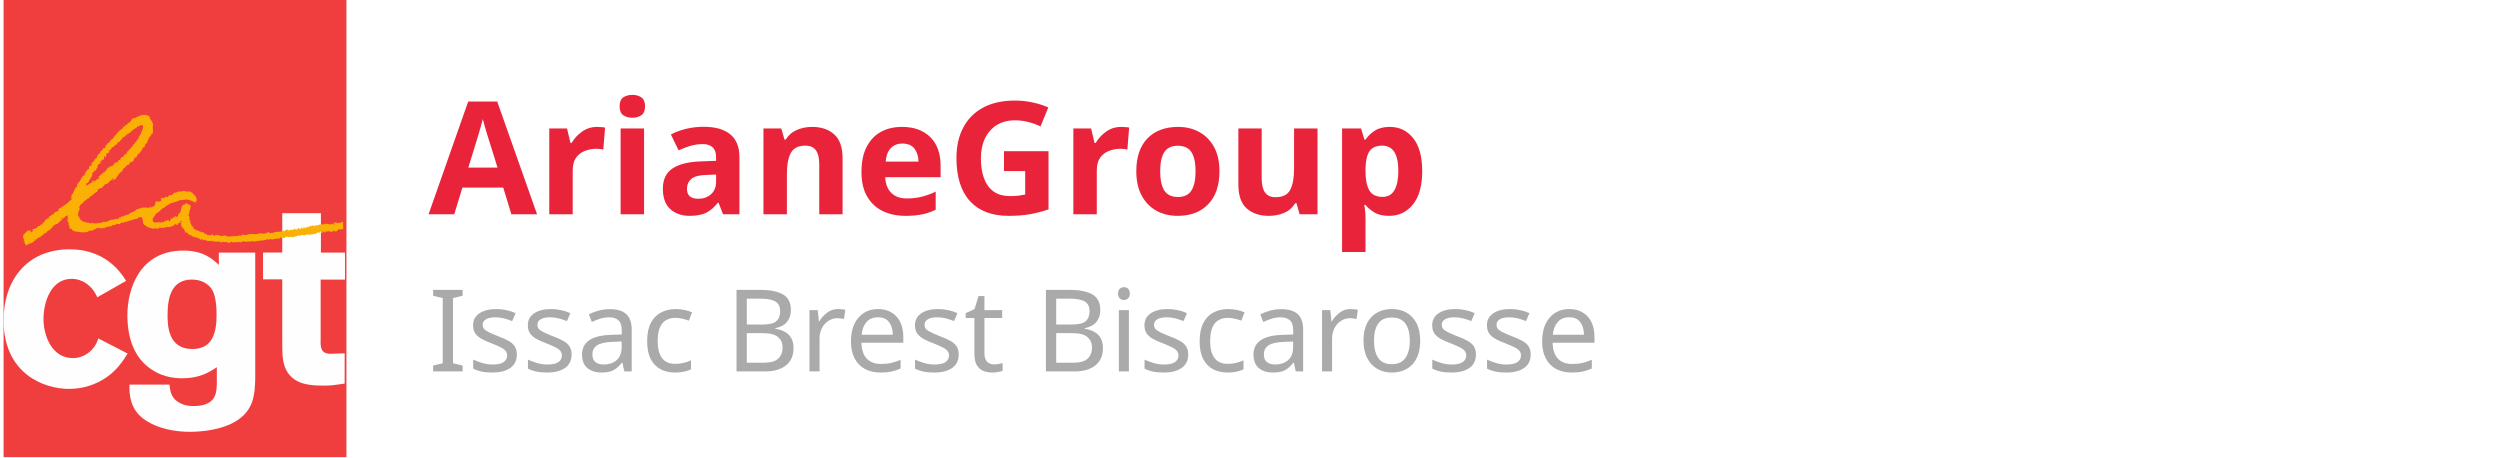
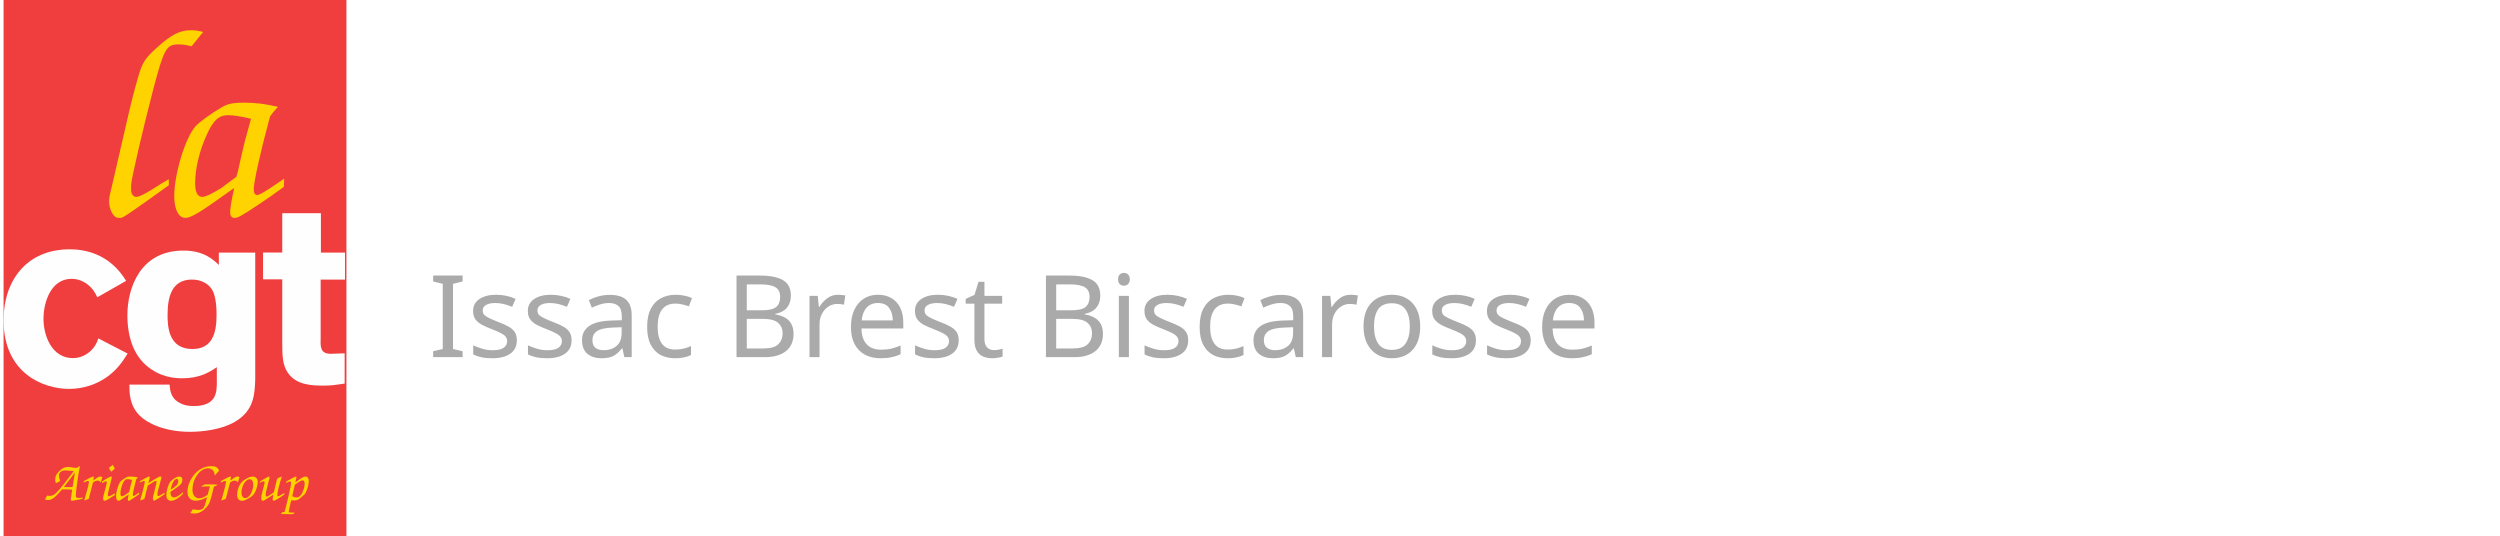
- <svg xmlns="http://www.w3.org/2000/svg" width="350" height="64" viewBox="0 0 350 64" fill="none">
-   <path fill-rule="evenodd" clip-rule="evenodd" d="M0.5 64H48.5V0H0.5V64Z" fill="#F03E3E" />
+ <svg xmlns="http://www.w3.org/2000/svg" width="350" height="75" viewBox="0 0 350 75" fill="none">
+   <path fill-rule="evenodd" clip-rule="evenodd" d="M0.5 94H48.5V0H0.5V94Z" fill="#F03E3E" />
  <path fill-rule="evenodd" clip-rule="evenodd" d="M17.869 49.498C17.197 50.558 16.454 51.724 14.968 52.784C13.553 53.774 11.749 54.445 9.662 54.445C6.125 54.445 0.5 52.325 0.5 44.798C0.5 39.426 3.613 34.903 9.768 34.903C11.82 34.903 15.322 35.469 17.657 39.32L13.624 41.617C13.306 40.946 12.952 40.31 12.067 39.674C11.537 39.32 10.865 39.038 10.016 39.038C7.08 39.038 6.089 42.395 6.089 44.621C6.089 47.06 7.292 50.134 10.193 50.134C10.476 50.134 11.82 50.134 12.952 48.862C13.412 48.332 13.589 47.907 13.765 47.378L17.869 49.498Z" fill="#FEFEFE" />
  <path fill-rule="evenodd" clip-rule="evenodd" d="M23.458 44.091C23.458 45.646 23.564 48.862 26.925 48.862C29.684 48.862 30.321 46.706 30.321 44.091C30.321 43.208 30.25 41.37 29.649 40.487C29.224 39.815 28.234 39.073 26.677 39.144C24.095 39.25 23.458 41.476 23.458 44.091ZM30.356 51.406C29.294 52.113 27.986 52.961 25.474 52.961C23.953 52.961 22.468 52.572 21.265 51.759C18.789 50.169 17.834 47.307 17.834 44.127C17.834 40.416 19.567 35.08 25.687 35.08C28.516 35.08 29.825 36.316 30.639 37.094V35.362H35.733V53.102C35.662 55.117 35.592 57.485 32.903 59.04C31.028 60.17 28.269 60.453 26.607 60.453C22.928 60.453 20.522 59.181 19.531 58.156C18.081 56.707 18.117 54.834 18.117 53.845H23.741C23.811 54.657 23.883 55.824 25.333 56.495C25.687 56.672 26.217 56.848 27.066 56.848C30.356 56.848 30.356 54.905 30.356 53.385V51.406Z" fill="#FEFEFE" />
  <path fill-rule="evenodd" clip-rule="evenodd" d="M36.128 33.736C36.127 33.736 36.127 33.735 36.127 33.735C36.122 33.735 36.121 33.735 36.128 33.736Z" fill="#FFD300" />
  <path fill-rule="evenodd" clip-rule="evenodd" d="M3.208 33.196C3.208 33.196 3.21 33.193 3.21 33.193C3.203 33.182 3.199 33.179 3.208 33.196Z" fill="#FFD300" />
  <path fill-rule="evenodd" clip-rule="evenodd" d="M39.515 29.847H44.927V35.363H48.302V39.144H44.892V47.448C44.856 48.579 44.856 49.533 46.306 49.533L48.252 49.463V53.703C47.084 53.88 46.377 53.986 45.387 53.986C43.511 53.986 41.46 53.88 40.293 52.183C39.55 51.088 39.515 49.781 39.515 48.014V39.108H36.826V35.358H39.515V29.847Z" fill="#FEFEFE" />
  <path fill-rule="evenodd" clip-rule="evenodd" d="M36.181 33.736C36.18 33.736 36.18 33.736 36.179 33.736C36.186 33.736 36.185 33.736 36.181 33.736Z" fill="#FFD300" />
  <path fill-rule="evenodd" clip-rule="evenodd" d="M20.119 20.593V20.596C20.138 20.581 20.133 20.584 20.119 20.593Z" fill="#FFD300" />
  <path fill-rule="evenodd" clip-rule="evenodd" d="M19.988 20.759C19.985 20.787 20.017 20.756 19.988 20.759V20.759Z" fill="#FFD300" />
-   <path fill-rule="evenodd" clip-rule="evenodd" d="M12.062 25.893C12.086 25.819 12.099 25.759 12.113 25.636L12.19 25.61C12.191 25.61 12.277 25.654 12.319 25.636C12.329 25.631 12.312 25.571 12.319 25.559C12.323 25.548 12.415 25.519 12.422 25.507C12.438 25.479 12.433 25.38 12.422 25.405L12.669 24.968C12.672 24.959 12.794 24.798 12.797 24.79L12.86 24.659C12.988 24.488 12.867 24.438 12.937 24.222C12.956 24.163 13.091 24.104 13.142 24.068L13.194 24.119C13.166 23.939 13.162 23.872 13.297 23.785C13.299 23.793 13.32 23.912 13.323 23.913C13.375 23.939 13.402 23.876 13.426 23.887C13.433 23.781 13.504 23.662 13.537 23.614C13.532 23.62 13.529 23.625 13.521 23.635C13.722 23.374 13.687 23.201 13.709 23.039C13.841 23.039 13.811 23.096 13.863 22.91C14.13 22.989 14.115 22.885 14.018 22.679C14.12 22.63 14.044 22.55 14.044 22.55C14.122 22.537 14.187 22.622 14.275 22.602C14.314 22.592 14.275 22.525 14.275 22.525C14.261 22.582 14.223 22.473 14.223 22.473C14.223 22.473 14.326 22.319 14.327 22.319C14.346 22.33 14.367 22.401 14.378 22.422C14.383 22.419 14.481 22.345 14.481 22.345C14.482 22.338 14.558 22.242 14.558 22.242C14.598 22.07 14.609 21.892 14.636 21.779C14.636 21.779 14.673 21.836 14.687 21.83C14.707 21.883 14.737 21.941 14.764 22.011C14.782 22.004 14.841 21.984 14.841 21.985C14.877 21.834 14.891 21.678 14.918 21.471C14.973 21.472 14.951 21.403 15.022 21.419C15.022 21.419 15.109 21.487 15.125 21.496C15.136 21.461 15.121 21.431 15.15 21.368C15.174 21.368 15.264 21.38 15.279 21.368C15.293 21.355 15.279 21.262 15.279 21.239C15.357 21.21 15.321 21.261 15.356 21.188L15.176 21.085C15.266 21.035 15.393 21.017 15.485 20.956C15.582 20.89 15.598 20.688 15.691 20.622C15.751 20.577 15.825 20.607 15.897 20.571C15.992 20.521 16.041 20.358 16.103 20.314C16.197 20.244 16.316 20.271 16.386 20.185C16.453 20.099 16.38 20.03 16.463 19.953C16.529 19.89 16.607 19.924 16.695 19.876C16.83 19.8 16.896 19.558 17.081 19.439C17.216 19.352 17.118 19.423 17.158 19.259C17.158 19.259 17.219 19.208 17.183 19.208C17.288 19.15 17.367 19.19 17.441 19.156C17.491 19.132 17.5 19.015 17.544 18.976C17.564 18.958 17.622 18.988 17.647 18.976C17.664 18.968 17.655 18.887 17.673 18.874C17.706 18.844 17.768 18.876 17.801 18.848C17.841 18.812 17.829 18.718 17.879 18.693C17.945 18.659 18.028 18.697 18.084 18.668C18.133 18.642 18.286 18.465 18.368 18.411C18.362 18.399 18.33 18.367 18.342 18.359C18.369 18.339 18.441 18.373 18.471 18.359C18.503 18.343 18.537 18.205 18.573 18.179C18.658 18.117 18.766 18.137 18.857 18.076C18.895 18.049 18.876 17.965 18.934 17.948C18.969 17.937 19.031 17.965 19.062 17.948C19.121 17.915 19.12 17.806 19.165 17.768C19.339 17.621 19.471 17.766 19.68 17.511C19.829 17.553 19.777 17.56 19.938 17.511C20.163 17.824 19.925 18.162 19.809 18.462C19.757 18.596 19.748 18.704 19.68 18.822C19.629 18.909 19.516 18.988 19.474 19.079C19.408 19.221 19.422 19.315 19.346 19.439C19.308 19.499 19.204 19.557 19.165 19.619C19.126 19.681 19.134 19.768 19.088 19.825C19.043 19.879 18.917 19.891 18.882 19.953C18.856 19.999 18.888 20.083 18.857 20.134C18.817 20.195 18.76 20.138 18.702 20.185C18.664 20.215 18.703 20.265 18.676 20.314C18.662 20.337 18.59 20.342 18.573 20.365C18.518 20.439 18.527 20.523 18.471 20.596C18.425 20.653 18.26 20.711 18.239 20.776C18.222 20.824 18.249 20.882 18.239 20.931C18.204 20.929 18.106 20.903 18.058 20.931C18.028 20.947 18.03 21.052 18.007 21.085C17.988 21.11 17.784 21.249 17.776 21.265C17.715 21.375 17.767 21.46 17.673 21.547C17.583 21.63 17.557 21.549 17.467 21.599C17.369 21.652 17.331 21.888 17.235 21.959C17.156 22.017 17.031 21.997 16.952 22.061C16.874 22.124 16.88 22.312 16.797 22.371C16.755 22.399 16.681 22.371 16.643 22.396C16.542 22.461 16.517 22.669 16.412 22.731C16.312 22.787 16.204 22.726 16.103 22.782C16.072 22.798 16.078 22.897 16.051 22.91C16.029 22.921 15.937 22.891 15.922 22.91C15.901 22.936 15.933 23.008 15.922 23.039C15.921 23.042 15.748 23.216 15.742 23.219C15.631 23.278 15.564 23.227 15.433 23.296C15.394 23.317 15.334 23.409 15.304 23.425C15.186 23.487 15.092 23.449 15.022 23.553C14.955 23.648 14.963 23.75 14.893 23.836C14.853 23.883 14.745 23.913 14.712 23.965C14.697 23.988 14.706 24.053 14.687 24.068C14.484 24.216 14.493 23.969 14.404 24.299C14.384 24.297 14.284 24.282 14.274 24.275C14.243 24.318 14.16 24.414 14.12 24.453C13.967 24.606 13.822 24.689 13.709 24.89C13.814 24.838 13.876 24.824 13.966 24.762L13.889 24.865L13.863 24.89C13.852 24.896 13.83 25.004 13.812 25.019C13.718 25.091 13.565 25.071 13.477 25.148C13.47 25.153 13.477 25.212 13.477 25.225C13.335 25.297 13.224 25.451 13.091 25.507C12.937 25.572 13.16 25.366 13.245 25.328L13.271 25.225C13.187 25.278 12.894 25.347 12.86 25.405C12.801 25.501 12.876 25.53 12.834 25.61C12.819 25.638 12.769 25.653 12.744 25.658C12.743 25.661 12.739 25.662 12.731 25.662C12.73 25.662 12.736 25.66 12.744 25.658C12.753 25.647 12.667 25.606 12.602 25.636C12.573 25.649 12.57 25.725 12.55 25.739C12.41 25.832 12.32 25.859 12.113 25.945C12.113 25.962 12.123 26.064 12.113 26.073C12.096 26.06 12.056 26.014 12.036 26.022C12.048 25.98 12.045 25.942 12.062 25.893ZM48.03 31.042C47.97 31.045 47.914 31.049 47.865 31.061C47.85 31.065 47.829 31.133 47.813 31.139C47.731 31.168 47.415 31.212 47.376 31.216C47.178 31.233 47.002 31.139 46.758 31.139C46.776 31.253 46.761 31.305 46.835 31.422C46.796 31.41 46.717 31.437 46.68 31.422C46.633 31.401 46.622 31.228 46.449 31.345C46.428 31.357 46.422 31.44 46.398 31.447C46.342 31.462 46.394 31.439 46.372 31.422L45.806 31.345L45.754 31.293C45.703 31.297 45.697 31.311 45.677 31.319C45.579 31.354 45.656 31.366 45.6 31.422H45.548C45.529 31.41 45.548 31.319 45.548 31.319C45.457 31.297 45.398 31.406 45.342 31.422C45.252 31.444 45.159 31.383 45.007 31.396C44.805 31.412 44.53 31.494 44.364 31.576C44.322 31.542 44.284 31.512 44.236 31.473C44.225 31.483 44.055 31.705 44.055 31.705C44.01 31.724 43.945 31.667 44.004 31.679C44.002 31.661 44.045 31.524 44.004 31.524C43.95 31.523 43.95 31.593 43.926 31.627C43.831 31.576 43.728 31.529 43.618 31.627C43.604 31.64 43.611 31.698 43.592 31.705C43.48 31.738 43.606 31.565 43.463 31.602C43.391 31.62 43.317 31.726 43.257 31.756C43.156 31.805 43.064 31.804 42.949 31.833C42.95 31.827 42.996 31.764 42.974 31.756C42.954 31.748 42.917 31.768 42.897 31.756C42.849 31.816 42.841 31.862 42.794 31.936C42.739 31.924 42.669 31.936 42.614 31.936C42.617 31.885 42.614 31.831 42.614 31.782C42.7 31.785 42.558 31.739 42.537 31.73C42.477 31.854 42.49 31.832 42.511 31.962C42.494 31.962 42.447 31.969 42.434 31.962C42.434 31.962 42.287 31.982 42.202 31.987C42.293 31.935 42.231 31.95 42.253 31.885L42.331 31.833C42.326 31.832 42.243 31.786 42.228 31.782C42.194 31.884 42.147 32.056 41.945 32.039C41.712 32.018 41.959 31.837 41.636 31.987V32.141C41.631 32.143 41.276 32.09 41.276 32.09C41.248 32.067 41.261 32.015 41.224 31.987C41.175 32.02 41.103 32.151 41.044 32.167C40.853 32.219 40.739 32.121 40.58 32.167C40.572 32.169 40.602 32.21 40.606 32.219C40.534 32.242 40.473 32.292 40.375 32.27C40.337 32.261 40.375 32.167 40.375 32.167C40.335 32.151 40.123 32.14 40.117 32.141V32.167C40.117 32.167 39.969 32.235 39.885 32.244L39.86 32.373C39.783 32.412 39.648 32.297 39.551 32.296C39.514 32.295 39.474 32.373 39.474 32.373C39.134 32.469 38.884 32.435 38.547 32.475C38.471 32.485 38.245 32.593 38.161 32.604C38.004 32.624 37.809 32.637 37.723 32.604C37.665 32.581 37.691 32.491 37.544 32.502C37.432 32.508 37.338 32.636 37.26 32.656C37.142 32.686 36.947 32.701 36.874 32.707C36.716 32.72 36.634 32.666 36.54 32.604C36.529 32.615 36.514 32.733 36.514 32.733C36.446 32.746 36.367 32.639 36.256 32.656C36.255 32.656 36.19 32.73 36.179 32.733C36.057 32.765 35.847 32.784 35.742 32.785C35.506 32.785 35.286 32.733 35.047 32.759C34.772 32.787 34.641 32.897 34.377 32.913C34.309 32.916 34.064 32.851 33.94 32.862C33.85 32.868 33.761 33.002 33.683 33.016C33.501 33.046 33.538 32.912 33.374 32.939C33.345 32.943 33.355 33.009 33.348 33.041C33.146 33.023 32.76 33.145 32.653 32.965C32.634 32.975 32.626 33.054 32.653 33.068C32.439 33.068 32.287 33.127 32.113 33.119C31.991 33.112 31.852 33.112 31.675 33.068C31.633 33.057 31.59 32.967 31.572 32.965C31.405 32.928 31.205 33.041 31.032 33.041H30.774C30.774 33.041 30.733 32.924 30.697 32.913C30.613 32.886 30.51 32.965 30.439 32.965C30.397 32.964 30.356 32.891 30.337 32.887C30.066 32.836 30.165 33.032 29.976 33.016C29.976 33.016 29.678 32.889 29.822 32.913C29.819 32.907 29.771 32.845 29.796 32.836C29.69 32.851 29.646 32.845 29.539 32.862C29.539 32.867 29.564 32.99 29.564 32.99C29.502 32.999 29.358 32.887 29.358 32.887C29.205 32.858 29.334 32.946 29.204 32.939C29.042 32.928 28.901 32.778 28.792 32.707C28.744 32.739 28.726 32.751 28.664 32.785C28.627 32.69 28.572 32.607 28.535 32.527C28.375 32.565 28.252 32.498 28.072 32.475C28.064 32.444 28.075 32.379 28.046 32.373C27.931 32.347 27.957 32.444 27.84 32.399C27.809 32.386 27.738 32.253 27.711 32.244C27.665 32.23 27.606 32.283 27.531 32.27C27.453 32.256 27.488 32.17 27.48 32.167C27.444 32.153 27.384 32.185 27.351 32.167C27.34 32.161 27.349 32.074 27.325 32.065C27.304 32.056 27.205 32.128 27.119 32.013C27.101 31.989 27.106 31.974 27.093 31.936C27.093 31.936 27.071 31.874 27.042 31.833C27.061 31.869 27.088 31.769 27.042 31.73C26.958 31.659 26.907 31.708 26.81 31.705C26.833 31.686 26.788 31.639 26.785 31.627C26.809 31.617 26.835 31.627 26.862 31.627C26.821 31.444 26.764 31.46 26.733 31.396C26.643 31.209 26.618 30.933 26.604 30.753C26.553 30.75 26.502 30.734 26.45 30.727C26.484 30.599 26.495 30.566 26.578 30.496C26.541 30.378 26.365 30.142 26.399 30.007C26.415 29.939 26.48 29.945 26.527 29.905C26.444 29.729 26.45 29.684 26.578 29.596C26.57 29.569 26.518 29.476 26.527 29.442C26.531 29.426 26.648 29.338 26.656 29.313C26.678 29.228 26.618 29.21 26.63 29.133C26.636 29.092 26.713 28.966 26.733 28.901C26.71 28.881 26.553 28.67 26.553 28.67C26.509 28.652 26.414 28.693 26.373 28.67C26.367 28.667 26.376 28.603 26.373 28.593C26.331 28.485 26.201 28.509 26.09 28.516C26.07 28.482 26.048 28.375 26.012 28.362C25.944 28.337 25.985 28.588 25.986 28.593C25.784 28.623 25.687 28.642 25.575 28.747C25.372 28.937 25.354 29.412 25.265 29.681L25.034 29.956C25.016 29.967 24.956 29.99 24.931 30.007C24.953 30.158 24.964 30.248 24.854 30.316C24.623 30.456 24.651 30.248 24.623 30.239C24.589 30.228 24.55 30.253 24.52 30.239C24.52 30.239 24.478 30.322 24.468 30.342C24.511 30.37 24.522 30.352 24.571 30.367C24.565 30.384 24.545 30.444 24.545 30.444C24.521 30.428 24.468 30.456 24.442 30.444C24.431 30.439 24.423 30.363 24.416 30.342C24.401 30.347 24.284 30.388 24.314 30.393C24.263 30.44 24.186 30.568 24.134 30.599C24.078 30.629 24.093 30.56 24.03 30.573C23.91 30.597 23.827 30.855 23.799 30.985C23.757 30.971 23.684 31.001 23.645 30.985C23.639 30.982 23.645 30.915 23.645 30.907C23.645 30.907 23.637 30.772 23.464 30.804C23.443 30.808 23.356 30.898 23.335 30.907C23.268 30.932 23.163 30.898 23.078 30.933C23.006 30.962 22.917 31.136 22.846 31.19C22.73 30.963 22.67 31.066 22.538 31.19C22.255 30.965 21.761 31.28 21.457 31.061C21.372 31.001 21.38 30.727 21.38 30.727C21.376 30.71 21.39 30.622 21.354 30.65C21.465 30.557 21.45 30.466 21.534 30.342C21.561 30.299 21.662 30.278 21.688 30.239C21.729 30.174 21.699 30.094 21.74 30.033C21.754 30.01 21.832 30.007 21.843 29.982C21.859 29.939 21.83 29.873 21.843 29.827C21.863 29.829 21.93 29.86 21.972 29.879C22.085 29.716 22.206 29.69 22.358 29.57C22.451 29.495 22.523 29.365 22.615 29.287C22.755 29.166 22.921 29.107 23.078 29.004C23.16 28.951 23.226 28.823 23.31 28.773C23.337 28.756 23.381 28.783 23.413 28.773C23.519 28.736 23.627 28.59 23.722 28.542C23.978 28.407 24.212 28.382 24.52 28.284C24.684 28.231 25.013 28.064 25.215 28.027C25.453 27.983 25.72 28.009 25.884 27.976C25.95 27.962 26.009 27.881 26.115 27.899C26.152 27.905 26.172 27.996 26.193 28.002C26.232 28.011 26.321 27.947 26.373 27.95C26.471 27.956 26.599 28.084 26.681 28.105C26.734 28.117 26.807 28.074 26.887 28.105V28.13C26.955 28.166 27.017 28.198 27.093 28.233C27.093 28.241 27.088 28.309 27.093 28.31C27.232 28.354 27.31 28.25 27.531 28.336C27.513 28.325 27.447 28.241 27.428 28.233C27.401 28.273 27.402 28.181 27.402 28.181C27.425 28.161 27.524 28.105 27.531 28.079C27.553 27.986 27.487 27.735 27.454 27.616C27.41 27.462 27.17 27.282 27.17 27.282C27.17 27.265 27.181 27.188 27.17 27.179C27.149 27.159 27.069 27.191 27.042 27.179C27.003 27.162 27.042 27.098 27.017 27.076C26.965 27.032 26.645 26.832 26.604 26.819C26.403 26.755 26.268 26.833 26.038 26.819C25.952 26.813 25.834 26.718 25.729 26.716C25.684 26.715 25.585 26.789 25.549 26.793C25.308 26.819 25.078 26.794 24.803 26.87C24.76 26.882 24.7 26.964 24.674 26.973C24.553 27.01 24.449 26.956 24.34 26.999C24.285 27.019 24.244 27.142 24.314 27.154C24.095 27.225 24.003 27.313 23.773 27.385C23.763 27.348 23.781 27.293 23.748 27.282H23.696C23.666 27.358 23.549 27.6 23.464 27.616C23.438 27.621 23.151 27.508 23.104 27.487C23.138 27.553 23.146 27.585 23.181 27.642C22.969 27.711 22.713 27.75 22.564 27.668C22.539 27.88 22.59 27.97 22.538 28.181C22.326 28.142 22.028 28.419 21.972 28.053C21.946 28.187 21.925 28.214 21.766 28.259C21.75 28.472 21.746 28.793 21.534 28.876C21.51 28.885 21.45 28.859 21.431 28.876C21.303 28.985 21.461 29.013 21.251 28.979C21.242 29.003 21.244 29.052 21.225 29.056C21.225 29.056 21.293 29.107 21.276 29.107C21.139 29.111 21.186 29.001 21.122 28.953C21.092 28.966 21.027 28.953 20.993 28.953L20.968 29.081C20.891 29.115 20.412 29.063 20.35 29.056C20.183 29.036 19.839 29.067 19.655 29.133C19.64 29.137 19.618 29.206 19.603 29.21C19.533 29.229 19.505 29.177 19.398 29.21V29.236C19.321 29.275 19.088 29.297 19.037 29.364C19.019 29.388 19.032 29.451 19.011 29.468C18.944 29.519 18.854 29.5 18.78 29.545C18.777 29.546 18.754 29.622 18.754 29.622C18.579 29.724 18.281 29.759 18.137 29.879C18.101 29.908 18.081 29.994 18.059 30.033C17.777 29.961 17.87 30.073 17.698 30.136C17.59 30.174 17.468 30.141 17.338 30.213C17.326 30.22 17.3 30.286 17.287 30.29C17.112 30.334 17.037 30.297 16.849 30.367L16.875 30.573L16.798 30.547C16.798 30.547 16.775 30.404 16.772 30.393C16.772 30.393 16.696 30.418 16.695 30.419C16.675 30.607 16.73 30.615 16.54 30.573C16.545 30.589 16.576 30.672 16.566 30.676C16.439 30.714 16.259 30.62 16.206 30.625C16.162 30.627 16.157 30.691 16.129 30.701C16.057 30.725 15.972 30.684 15.897 30.701C15.869 30.707 15.761 30.8 15.717 30.804C15.658 30.809 15.62 30.762 15.536 30.779C15.335 30.818 15.086 31.021 14.868 31.061C14.748 31.084 14.621 31.029 14.455 31.061C14.304 31.09 14.071 31.24 13.941 31.241C13.863 31.242 13.85 31.178 13.76 31.19C13.756 31.19 13.697 31.263 13.684 31.267C13.599 31.29 13.188 31.278 13.117 31.267C13.104 31.265 13.028 31.191 13.014 31.19C12.866 31.175 12.778 31.27 12.628 31.267C12.605 31.266 12.499 31.195 12.474 31.19C12.274 31.155 12.209 31.195 11.985 31.139C11.985 31.131 11.989 31.062 11.985 31.061C11.91 31.038 11.803 31.076 11.727 31.061C11.555 31.028 11.41 30.851 11.29 30.753C11.258 30.727 11.18 30.713 11.161 30.676C11.123 30.602 11.172 30.522 11.135 30.444C11.108 30.39 10.969 30.286 10.93 30.188C10.973 30.156 10.93 30.059 10.93 30.059C10.95 30.059 10.955 29.802 10.955 29.802C11.062 29.579 10.97 29.448 11.161 29.364C11.13 29.234 11.123 29.229 11.161 29.081C11.126 29.09 11.12 29.118 11.058 29.107C11.083 29.024 11.261 28.636 11.315 28.593C11.35 28.565 11.432 28.596 11.47 28.568L11.496 28.439C11.739 28.356 11.719 28.229 11.908 28.079C11.956 28.04 12.011 28.067 12.062 28.027C12.111 27.987 12.108 27.881 12.165 27.847C12.25 27.795 12.345 27.818 12.422 27.771C12.514 27.712 12.503 27.611 12.577 27.539C12.658 27.458 12.814 27.451 12.937 27.41C12.937 27.355 12.925 27.284 12.937 27.23C13.037 27.2 13.167 27.199 13.194 27.179C13.203 27.172 13.194 27.091 13.194 27.076C13.353 26.989 13.44 26.921 13.606 26.845C13.6 26.827 13.581 26.767 13.581 26.767C13.659 26.665 13.833 26.685 13.709 26.587C13.677 26.562 13.684 26.51 13.684 26.51C13.809 26.473 13.884 26.457 13.992 26.407C13.989 26.402 13.961 26.358 13.967 26.356C14.073 26.32 14.181 26.376 14.301 26.279C14.37 26.222 14.402 26.096 14.481 26.047C14.507 26.031 14.567 26.044 14.584 26.022C14.621 25.974 14.588 25.901 14.636 25.867C14.765 25.774 14.918 25.773 15.048 25.688C15.134 25.629 15.204 25.543 15.305 25.482C15.298 25.464 15.279 25.405 15.279 25.405C15.346 25.34 15.427 25.38 15.511 25.328C15.541 25.308 15.485 25.276 15.485 25.276C15.575 25.213 15.59 25.198 15.64 25.096C15.705 25.096 15.707 25.138 15.768 25.096C15.768 25.095 15.69 25 15.794 24.968C16.108 24.866 15.734 25.24 15.665 25.302C15.883 25.199 15.923 25.115 16.18 25.096C16.277 24.872 16.308 24.775 16.464 24.659C16.455 24.643 16.426 24.624 16.438 24.608C16.444 24.596 16.534 24.567 16.54 24.556C16.63 24.385 16.563 24.375 16.746 24.299C16.746 24.299 16.653 24.259 16.669 24.247C16.699 24.225 16.764 24.265 16.798 24.247C16.806 24.243 16.82 24.131 16.824 24.119C16.924 24.103 16.962 24.132 17.03 24.068C17.057 24.04 17.034 23.97 17.056 23.939C17.076 23.907 17.164 23.897 17.184 23.862C17.256 23.73 17.198 23.653 17.287 23.579C17.349 23.526 17.435 23.556 17.493 23.502C17.505 23.49 17.486 23.442 17.493 23.425C17.514 23.368 17.809 23.151 17.879 23.065C17.956 23.078 17.971 23.084 18.059 23.091C18.071 23.047 18.04 22.98 18.059 22.936L18.085 22.91C18.247 22.853 18.22 22.715 18.29 22.679C18.366 22.639 18.49 22.68 18.523 22.679C18.577 22.531 18.62 22.506 18.754 22.448C18.639 22.358 18.878 22.111 18.934 22.011C18.993 22.053 18.99 22.051 19.063 22.087L19.114 21.985C19.155 21.815 19.107 21.836 19.268 21.779C19.243 21.574 19.361 21.498 19.603 21.445C19.612 21.391 19.582 21.314 19.603 21.265C19.616 21.237 19.707 21.235 19.732 21.213C19.792 21.158 19.913 20.854 19.913 20.854L19.887 20.802C19.944 20.771 19.974 20.761 19.988 20.759C19.99 20.744 20.002 20.712 20.041 20.648C20.041 20.648 20.093 20.61 20.118 20.594V20.571C20.153 20.542 20.293 20.503 20.299 20.494C20.356 20.379 20.282 20.314 20.273 20.262C20.285 20.252 20.336 20.269 20.35 20.262C20.356 20.258 20.344 20.195 20.35 20.185C20.396 20.088 20.557 20.023 20.633 20.005C20.617 19.957 20.646 19.96 20.659 19.928C20.638 19.91 20.556 19.825 20.556 19.825C20.642 19.847 20.867 19.346 20.916 19.182C20.866 19.155 20.86 19.185 20.839 19.131C20.981 19.14 21.175 19.146 21.122 18.925L21.096 18.874C21.149 18.821 21.317 18.749 21.354 18.694C21.477 18.508 21.39 18.081 21.38 17.896C21.37 17.733 21.457 17.401 21.431 17.305C21.419 17.264 21.309 17.201 21.302 17.177C21.266 17.049 21.386 16.977 21.276 16.919C21.235 16.897 21.143 16.873 21.122 16.868C21.099 16.672 21.098 16.631 20.942 16.611C20.983 16.504 20.979 16.482 21.019 16.405C20.827 16.333 20.899 16.258 20.813 16.2C20.768 16.168 20.77 16.229 20.736 16.225C20.696 16.22 20.622 16.131 20.581 16.122C20.398 16.081 20.157 16.072 19.964 16.096C19.73 16.125 19.4 16.271 19.14 16.379C19.069 16.408 18.927 16.545 18.857 16.559C18.775 16.575 18.747 16.507 18.651 16.534C18.513 16.571 18.263 17.083 18.111 17.177C18.053 17.211 18.006 17.168 17.982 17.177C17.884 17.211 17.896 17.348 17.827 17.408C17.763 17.463 17.668 17.435 17.596 17.485C17.551 17.515 17.532 17.602 17.493 17.639C17.434 17.693 17.35 17.688 17.287 17.742C17.201 17.816 17.191 17.977 17.107 18.051C17.028 18.118 16.929 18.118 16.849 18.179C16.698 18.295 16.582 18.491 16.438 18.616C16.408 18.642 16.327 18.663 16.309 18.694C16.294 18.717 16.302 18.818 16.257 18.874C16.208 18.933 16.023 19.011 16 19.079C15.987 19.113 16.018 19.18 16 19.208C15.966 19.256 15.919 19.197 15.871 19.233C15.858 19.242 15.856 19.344 15.846 19.362C15.784 19.459 15.593 19.51 15.511 19.594C15.452 19.652 15.488 19.725 15.434 19.799C15.393 19.854 15.335 19.807 15.279 19.851C15.267 19.859 15.285 19.912 15.279 19.928C15.249 20.004 15.041 20.058 14.996 20.134C14.957 20.198 14.995 20.229 14.97 20.262C14.941 20.301 14.929 20.28 14.868 20.288C14.809 20.461 14.613 20.595 14.791 20.699C14.627 20.721 14.57 20.773 14.404 20.776C14.354 20.88 14.367 20.972 14.301 21.059C14.249 21.126 14.191 21.082 14.121 21.136C14.049 21.191 14.068 21.286 14.018 21.368C13.925 21.518 13.722 21.652 13.632 21.805C13.615 21.832 13.56 22.109 13.555 22.113C13.54 22.126 13.448 22.113 13.426 22.113C13.365 22.255 13.379 22.297 13.22 22.319C13.211 22.366 13.233 22.38 13.246 22.422C13.137 22.503 13.099 22.572 13.014 22.679C12.975 22.726 12.83 22.782 12.808 22.834C12.77 22.921 12.829 23.01 12.86 23.142C12.794 23.166 12.747 23.171 12.68 23.193C12.68 23.201 12.684 23.268 12.68 23.271C12.628 23.291 12.527 23.2 12.474 23.348C12.429 23.468 12.485 23.563 12.5 23.656C12.261 23.726 12.19 23.687 12.139 23.965C12.116 23.965 12.016 23.991 11.985 23.991C11.982 24.005 11.985 24.196 11.985 24.196C11.985 24.196 11.863 24.314 11.856 24.325C11.856 24.325 11.765 24.466 11.882 24.428C11.876 24.45 11.841 24.574 11.856 24.582C11.559 24.434 11.343 25.094 11.187 25.354C11.175 25.37 11.093 25.378 11.084 25.405C11.072 25.436 11.1 25.507 11.084 25.533C11.056 25.576 10.992 25.551 10.955 25.585C10.921 25.614 10.816 25.811 10.801 25.842C10.723 25.993 10.756 26.108 10.852 26.202C10.692 26.157 10.636 26.168 10.543 26.33C10.405 26.571 10.339 26.81 10.209 27.076C10.159 27.175 10.038 27.27 10.003 27.385C9.969 27.492 10.014 27.581 9.977 27.693C9.957 27.751 9.754 27.896 9.746 27.899C9.854 27.855 9.895 27.85 9.977 27.796C9.996 27.782 10.037 27.727 10.054 27.719C10.188 27.656 10.072 27.771 10.132 27.796C10.029 27.837 9.839 27.896 10.028 27.95C9.896 28.042 9.792 28.126 9.642 28.207C9.642 28.223 9.652 28.301 9.642 28.31C9.627 28.323 9.535 28.31 9.514 28.31C9.484 28.377 9.496 28.39 9.462 28.439C9.44 28.431 9.392 28.409 9.385 28.413C9.418 28.44 9.346 28.508 9.436 28.49C9.429 28.499 9.383 28.566 9.385 28.568C9.322 28.557 9.313 28.544 9.257 28.516C9.231 28.574 9.234 28.538 9.179 28.568C9.179 28.589 9.193 28.708 9.179 28.722C9.157 28.742 9.128 28.696 9.128 28.696C9.045 28.696 8.738 28.937 8.665 28.979C8.627 28.999 8.568 28.977 8.536 29.004C8.519 29.018 8.531 29.094 8.51 29.107C8.428 29.16 8.347 29.13 8.278 29.185C8.24 29.215 8.144 29.368 8.15 29.364V29.416C8.185 29.425 8.304 29.468 8.304 29.468C8.179 29.524 7.629 29.709 7.584 29.776C7.578 29.782 7.555 29.932 7.532 29.982C7.113 29.992 7.328 30.11 7.094 30.213C6.962 30.27 6.931 30.245 6.837 30.316C6.883 30.398 6.869 30.417 6.914 30.496C6.487 30.559 6.528 30.794 6.245 30.83C6.278 30.93 6.263 30.937 6.296 31.036C6.237 31.061 6.192 31.033 6.142 31.061C6.121 31.072 6.081 31.185 6.065 31.19C6.037 31.198 5.749 31.133 5.885 31.241C5.911 31.262 5.911 31.241 5.911 31.241C6.026 31.281 6.137 31.28 5.988 31.37C5.858 31.447 5.685 31.442 5.55 31.499C5.857 31.677 5.415 31.627 5.396 31.627H5.37C5.29 31.657 5.238 31.836 5.164 31.885C5.159 31.888 4.8 32.059 4.778 32.065C4.716 32.079 4.629 32.041 4.572 32.065C4.525 32.082 4.609 32.172 4.52 32.219C4.559 32.214 4.61 32.181 4.649 32.167C4.536 32.389 4.617 32.436 4.289 32.553C4.356 32.553 4.289 32.296 4.289 32.296C4.259 32.273 4.277 32.258 4.263 32.219C4.213 32.238 4.091 32.318 4.057 32.321C3.894 32.333 4.019 32.156 3.774 32.373C3.605 32.522 3.441 32.762 3.259 32.887C3.272 32.93 3.296 32.946 3.285 32.99C3.149 33.014 3.162 32.994 3.208 33.016C3.258 33.039 3.206 33.079 3.259 33.093C3.259 33.093 3.216 33.178 3.209 33.193C3.224 33.215 3.259 33.273 3.259 33.273C3.266 33.317 3.227 33.343 3.208 33.376C3.427 33.395 3.388 33.468 3.31 33.633C3.236 33.603 3.312 33.741 3.336 33.684C3.492 33.754 3.464 33.806 3.388 33.967C3.47 34.039 3.479 34.01 3.542 34.07C3.542 34.07 3.524 34.114 3.491 34.096C3.489 34.101 3.465 34.172 3.465 34.173C3.522 34.194 3.593 34.217 3.62 34.225C3.62 34.225 3.565 34.28 3.594 34.301C3.661 34.353 3.735 34.325 3.825 34.353C3.856 34.286 3.862 34.211 3.877 34.173C4.133 34.144 4.163 34.175 4.186 33.967C4.223 33.969 4.26 33.992 4.263 33.993C4.208 33.972 4.211 34.094 4.341 34.07C4.41 34.057 4.731 33.819 4.804 33.761C4.802 33.758 4.769 33.714 4.778 33.71C4.873 33.666 4.898 33.713 4.958 33.659C4.998 33.621 4.946 33.591 4.958 33.581C4.886 33.597 4.88 33.608 4.804 33.607C4.81 33.586 4.83 33.53 4.83 33.53C4.921 33.544 4.963 33.573 5.061 33.556C5.166 33.537 5.176 33.425 5.241 33.376C5.406 33.247 5.623 33.221 5.782 33.093C5.797 33.08 5.792 33.001 5.807 32.99C5.872 32.94 5.951 32.961 6.013 32.913C6.099 32.845 6.151 32.717 6.245 32.656C6.32 32.606 6.421 32.632 6.503 32.579C6.561 32.538 6.593 32.39 6.657 32.347C6.753 32.282 6.851 32.289 6.94 32.219C7.126 32.07 7.135 31.949 7.352 31.833C7.352 31.833 7.347 31.706 7.352 31.679C7.427 31.691 7.388 31.725 7.481 31.73C7.496 31.73 7.429 31.628 7.429 31.627C7.576 31.572 7.61 31.515 7.712 31.447C7.832 31.367 7.984 31.373 8.098 31.293L8.227 31.19C8.236 31.171 8.211 31.099 8.227 31.087C8.273 31.048 8.327 31.07 8.381 31.036C8.521 30.943 8.491 30.829 8.716 30.779C8.708 30.776 8.716 30.687 8.716 30.676C8.637 30.673 8.565 30.676 8.484 30.676C8.49 30.658 8.51 30.599 8.51 30.599C8.669 30.577 8.709 30.599 8.819 30.625C8.846 30.55 8.909 30.453 9.025 30.419C9.054 30.409 9.129 30.435 9.154 30.419C9.167 30.409 9.112 30.332 9.102 30.316C9.259 30.252 9.339 30.205 9.514 30.136C9.51 30.139 9.514 30.21 9.514 30.213C9.546 30.182 9.54 30.239 9.54 30.239C9.518 30.254 9.45 30.318 9.436 30.342L9.411 30.444C9.453 30.434 9.474 30.412 9.514 30.393C9.503 30.479 9.425 30.894 9.488 31.087L9.591 31.113C9.593 31.172 9.617 31.299 9.617 31.319C9.614 31.369 9.555 31.417 9.565 31.447C9.579 31.491 9.702 31.515 9.72 31.576C9.751 31.686 9.68 31.828 9.72 31.936C9.755 32.033 9.94 32.015 10.028 32.065C10.13 32.121 10.178 32.299 10.286 32.347C10.353 32.377 10.355 32.303 10.415 32.321C10.415 32.321 10.44 32.398 10.441 32.399C10.917 32.399 11.392 32.592 11.908 32.527C12.046 32.509 12.179 32.446 12.371 32.424C12.371 32.422 12.396 32.347 12.396 32.347C12.615 32.276 12.687 32.326 12.937 32.27C13.011 32.253 13.134 32.132 13.194 32.116C13.235 32.105 13.313 32.135 13.349 32.116C13.375 32.102 13.439 31.95 13.581 31.936C13.872 31.905 14.115 32.004 14.378 31.962C14.427 31.954 14.608 31.851 14.662 31.859C14.674 31.86 14.769 31.945 14.791 31.962C14.817 31.87 14.839 31.811 14.868 31.73C14.994 31.746 15.108 31.791 15.279 31.73C15.29 31.726 15.32 31.654 15.331 31.653C15.397 31.638 15.509 31.704 15.64 31.653C15.697 31.63 15.753 31.521 15.82 31.499C15.885 31.476 16.05 31.521 16.18 31.473C16.207 31.463 16.248 31.357 16.283 31.345C16.363 31.314 16.694 31.401 16.798 31.37C16.829 31.36 16.89 31.203 16.927 31.19C17.021 31.156 17.264 31.187 17.364 31.165C17.411 31.153 17.556 31.012 17.596 31.01C17.622 31.009 17.741 31.064 17.802 31.087C17.821 31.058 17.855 30.943 17.879 30.933C17.953 30.902 18.059 30.95 18.137 30.933C18.18 30.923 18.247 30.842 18.29 30.83C18.361 30.809 18.391 30.867 18.445 30.856C18.446 30.855 18.445 30.785 18.445 30.779C18.549 30.749 18.694 30.755 18.831 30.727C18.833 30.727 18.898 30.653 18.908 30.65C19.041 30.602 19.083 30.668 19.218 30.625C19.287 30.602 19.379 30.433 19.449 30.419C19.584 30.389 19.68 30.46 19.861 30.419C20.082 30.822 19.896 31.147 20.17 31.473C20.249 31.568 20.38 31.552 20.453 31.602C20.482 31.621 20.468 31.663 20.478 31.705C20.656 31.749 20.777 31.857 20.916 31.885L21.508 32.039C21.606 32.061 21.596 31.919 21.688 31.91C21.745 31.905 21.656 31.972 21.714 31.987C21.791 32.007 21.859 31.974 21.946 31.962C21.943 31.97 21.893 32.023 21.92 32.039H21.972L22.177 32.013L22.229 31.885C22.404 31.877 22.752 31.921 23.001 31.885C23.048 31.877 23.237 31.788 23.284 31.782C23.389 31.765 23.528 31.808 23.593 31.808C23.671 31.805 23.864 31.72 23.953 31.705C24.027 31.691 24.021 31.748 24.082 31.73C24.086 31.728 24.082 31.66 24.082 31.653C24.45 31.604 24.302 31.503 24.571 31.345C24.638 31.433 24.704 31.529 24.854 31.473C24.899 31.455 24.9 31.4 24.931 31.37C24.863 31.36 24.84 31.367 24.803 31.37C24.959 31.303 25.107 31.151 25.343 31.139C25.242 31.073 25.264 31.04 25.292 30.907C25.314 30.907 25.376 30.919 25.395 30.907C25.392 30.984 25.404 31.062 25.395 31.19C25.387 31.19 25.318 31.189 25.318 31.19C25.441 31.301 25.217 31.418 25.421 31.524C25.385 31.584 25.355 31.627 25.318 31.705C25.346 31.718 25.413 31.705 25.446 31.705C25.548 31.891 25.439 31.767 25.626 31.859C25.625 31.86 25.594 31.908 25.601 31.91C25.647 31.924 25.516 31.905 25.446 31.885C25.458 31.906 25.497 31.987 25.497 31.987C25.591 31.994 25.753 31.975 25.781 31.987L25.736 32.121C25.736 32.121 25.95 32.367 25.935 32.373C25.889 32.391 25.837 32.389 25.807 32.399C25.955 32.429 25.959 32.471 25.935 32.604C25.989 32.574 26.044 32.569 26.09 32.553C26.09 32.551 26.085 32.478 26.09 32.475C25.905 32.3 26.145 32.44 26.193 32.63C26.219 32.637 26.3 32.637 26.321 32.656C26.329 32.663 26.316 32.722 26.321 32.733C26.34 32.782 26.529 32.892 26.578 32.913C26.659 32.947 26.762 32.915 26.836 32.965C26.845 32.97 26.836 33.053 26.836 33.068C26.916 33.091 26.949 33.09 27.042 33.119C27.039 33.123 27.01 33.169 27.017 33.17C27.111 33.183 27.077 33.083 27.248 33.119C27.266 33.122 27.17 33.17 27.17 33.17C27.398 33.325 27.413 33.239 27.66 33.196C27.485 33.243 27.63 33.31 27.737 33.35C27.798 33.373 27.922 33.383 27.969 33.427C27.974 33.433 27.994 33.53 27.994 33.53C28.183 33.605 28.28 33.443 28.432 33.504C28.435 33.505 28.386 33.573 28.38 33.581C28.409 33.607 28.431 33.632 28.458 33.659C28.495 33.63 28.53 33.578 28.561 33.556L29.005 33.72L29.667 33.761C29.677 33.734 29.694 33.674 29.719 33.659C29.758 33.696 29.743 33.731 29.771 33.787C30.021 33.802 30.052 33.824 30.285 33.839C30.441 33.848 30.651 33.794 30.8 33.839C30.8 33.839 30.85 33.941 30.852 33.941C30.871 33.948 30.895 33.892 31.058 33.941C31.064 33.912 31.058 33.842 31.083 33.839C31.086 33.838 31.26 33.886 31.34 33.89C31.307 33.88 31.432 33.861 31.444 33.865V33.916C31.623 33.901 31.712 33.874 31.829 33.839C31.867 33.927 31.882 33.962 31.907 34.019C32.005 33.996 32.134 33.987 32.241 33.941C32.241 33.941 32.295 33.844 32.37 33.839C32.431 33.833 32.573 33.935 32.628 33.941C32.746 33.954 33.02 33.871 33.194 33.89C33.215 33.892 33.31 33.95 33.348 33.941C33.384 33.933 33.396 33.844 33.451 33.839C33.478 33.835 33.705 33.946 33.734 33.941C33.751 33.938 33.826 33.815 33.837 33.813C33.968 33.78 33.953 33.898 34.069 33.865C34.099 33.855 34.043 33.761 34.043 33.761C34.071 33.751 34.113 33.759 34.12 33.736C34.198 33.763 34.268 33.852 34.403 33.865C34.513 33.875 34.623 33.796 34.687 33.787C34.745 33.778 34.904 33.839 34.918 33.839C34.993 33.837 35.141 33.764 35.201 33.761C35.277 33.758 35.4 33.816 35.51 33.813C35.623 33.809 35.854 33.777 35.973 33.761L35.999 33.684C36.014 33.68 36.099 33.723 36.127 33.735C36.138 33.735 36.17 33.735 36.181 33.736C36.414 33.7 36.529 33.652 36.771 33.684L36.797 33.581C36.861 33.574 36.912 33.698 37.003 33.684C37.029 33.679 36.978 33.581 36.978 33.581C37.207 33.642 37.259 33.608 37.389 33.479C37.419 33.495 37.487 33.461 37.518 33.479C37.523 33.482 37.518 33.569 37.518 33.581C37.518 33.581 37.595 33.607 37.595 33.607C37.62 33.594 37.631 33.498 37.698 33.479L38.033 33.504C38.053 33.505 38.1 33.563 38.161 33.556L38.212 33.479C38.262 33.465 38.452 33.479 38.573 33.479C38.573 33.464 38.565 33.353 38.573 33.35C38.61 33.333 38.676 33.376 38.676 33.376C38.676 33.376 38.705 33.461 38.83 33.453C39.009 33.44 39.104 33.347 39.294 33.376C39.265 33.335 39.232 33.287 39.217 33.247C39.231 33.239 39.26 33.257 39.243 33.221C39.282 33.236 39.354 33.221 39.397 33.221C39.397 33.239 39.387 33.345 39.397 33.35C39.42 33.332 39.474 33.365 39.499 33.35C39.505 33.346 39.499 33.26 39.499 33.247C39.602 33.28 39.72 33.329 39.783 33.324C39.932 33.312 39.936 33.186 40.014 33.17C40.179 33.135 40 33.252 40.246 33.119C40.457 33.258 40.445 33.163 40.632 33.145C40.751 33.133 40.816 33.208 40.967 33.196C41.214 33.175 41.282 33.089 41.559 33.068V32.99C41.665 32.968 41.643 33.053 41.713 33.041L41.739 32.965C41.935 32.949 41.963 32.964 42.074 33.016C42.081 32.999 42.11 32.916 42.125 32.913C42.375 32.852 42.566 32.963 42.691 32.939V32.887C42.747 32.889 42.833 32.885 42.897 32.887L42.949 32.785C43.056 32.762 43.063 32.858 43.078 32.862C43.125 32.872 43.37 32.85 43.463 32.836C43.698 32.801 44.158 32.752 44.364 32.656C44.39 32.643 44.425 32.532 44.441 32.527C44.561 32.49 44.682 32.591 44.751 32.63C44.727 32.51 44.696 32.467 44.904 32.424C44.905 32.434 44.934 32.6 44.93 32.579C44.982 32.58 45.022 32.638 45.136 32.604C45.15 32.6 45.085 32.553 45.085 32.553C45.151 32.54 45.171 32.54 45.214 32.527C45.198 32.497 45.162 32.424 45.162 32.424C45.349 32.362 45.393 32.52 45.42 32.527C45.471 32.541 45.546 32.527 45.6 32.527C45.583 32.516 45.64 32.507 45.6 32.475C45.387 32.313 45.861 32.43 46.011 32.424C45.958 32.374 45.977 32.386 45.96 32.321C46.001 32.321 46.052 32.334 46.088 32.321C46.088 32.343 46.074 32.462 46.088 32.475C46.106 32.468 46.148 32.475 46.166 32.475L46.14 32.296C46.14 32.296 46.241 32.374 46.269 32.424C46.224 32.436 46.254 32.502 46.321 32.475C46.428 32.433 46.385 32.4 46.526 32.475C46.599 32.37 46.637 32.317 46.68 32.244C46.706 32.293 46.921 32.453 47.144 32.373C47.144 32.373 47.336 32.146 47.35 32.141C47.568 32.066 47.78 32.149 47.968 32.065C48.005 32.121 48.014 32.166 48.045 32.219L48.03 31.042Z" fill="#FAB005" />
-   <text x="60" y="30" font-family="Syne, sans-serif" font-size="22" font-weight="800" fill="#E8233A">ArianeGroup</text>
-   <text x="60" y="52" font-family="DM Sans, sans-serif" font-size="16" font-weight="400" fill="#AAAAAA">Issac Brest Biscarosse</text>
+   <text x="24.5" y="30" font-family="'Dancing Script', cursive" font-size="38" font-style="italic" fill="#FFD300" text-anchor="middle">la</text>
+   <text x="24.5" y="70" font-family="'Caveat', cursive" font-size="8" font-style="italic" fill="#FFD300" text-anchor="middle">ArianeGroup</text>
+   <text x="60" y="50" font-family="DM Sans, sans-serif" font-size="16" font-weight="400" fill="#AAAAAA">Issac Brest Biscarosse</text>
</svg>
